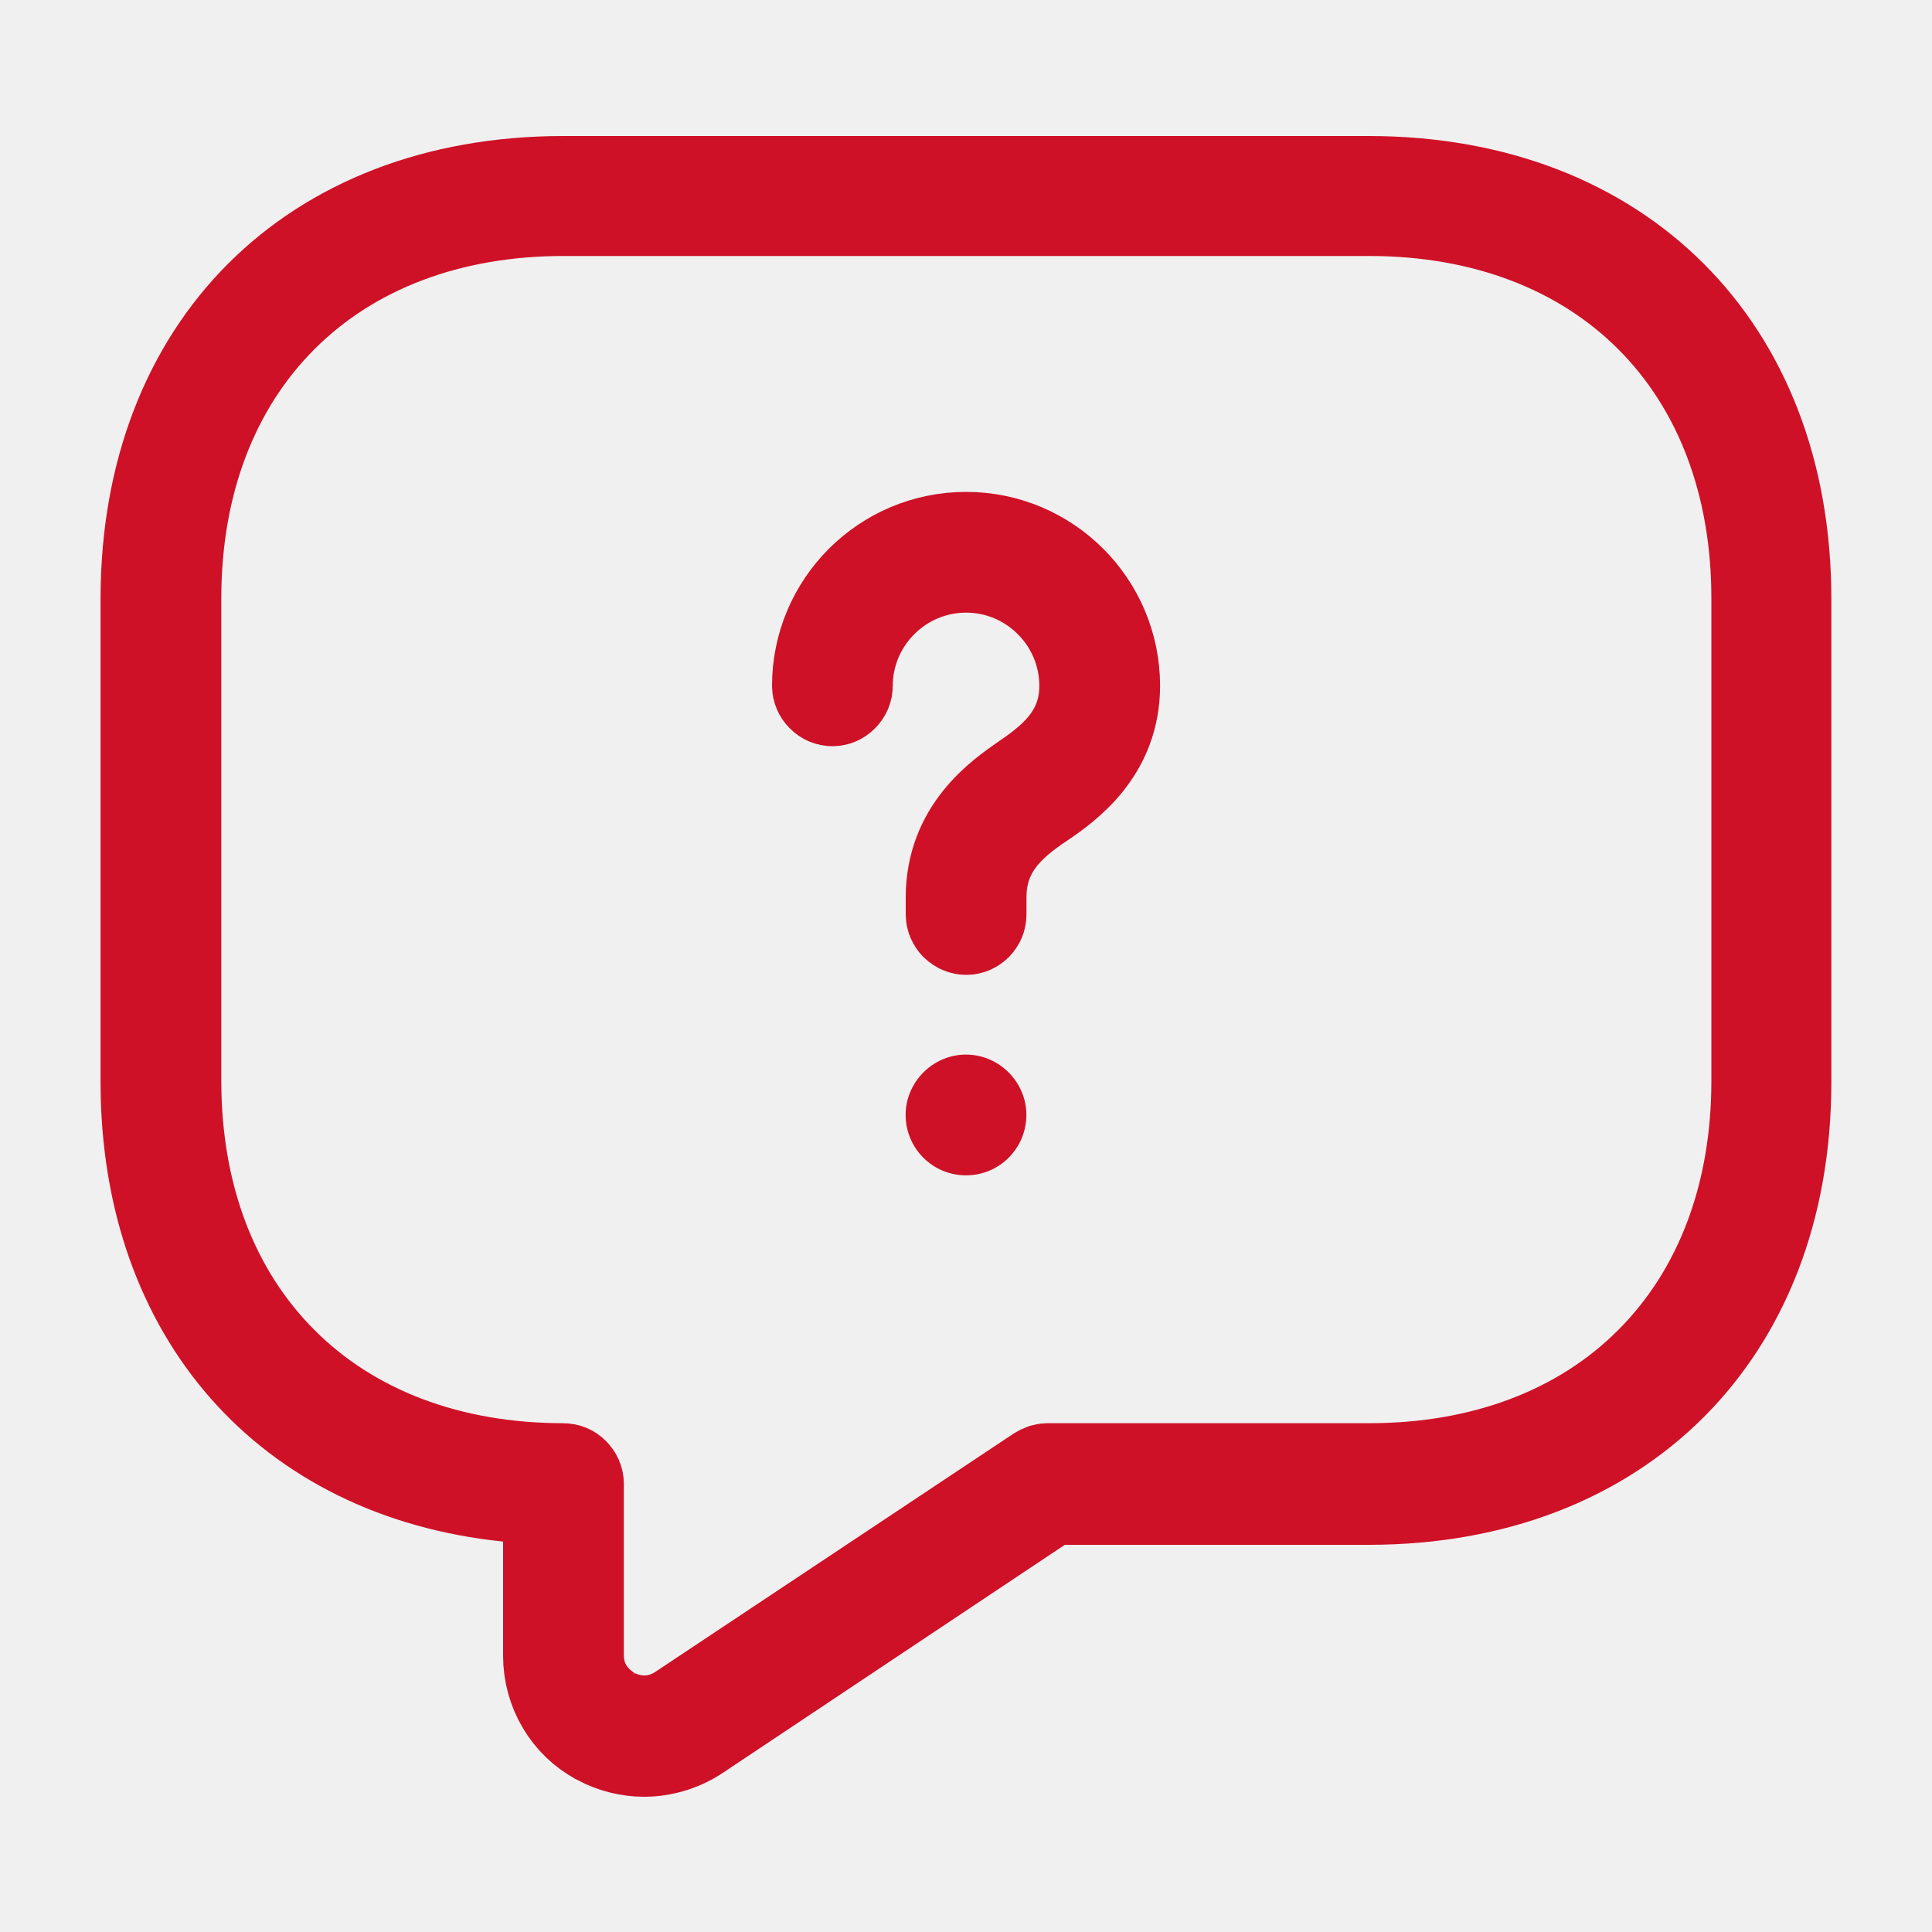
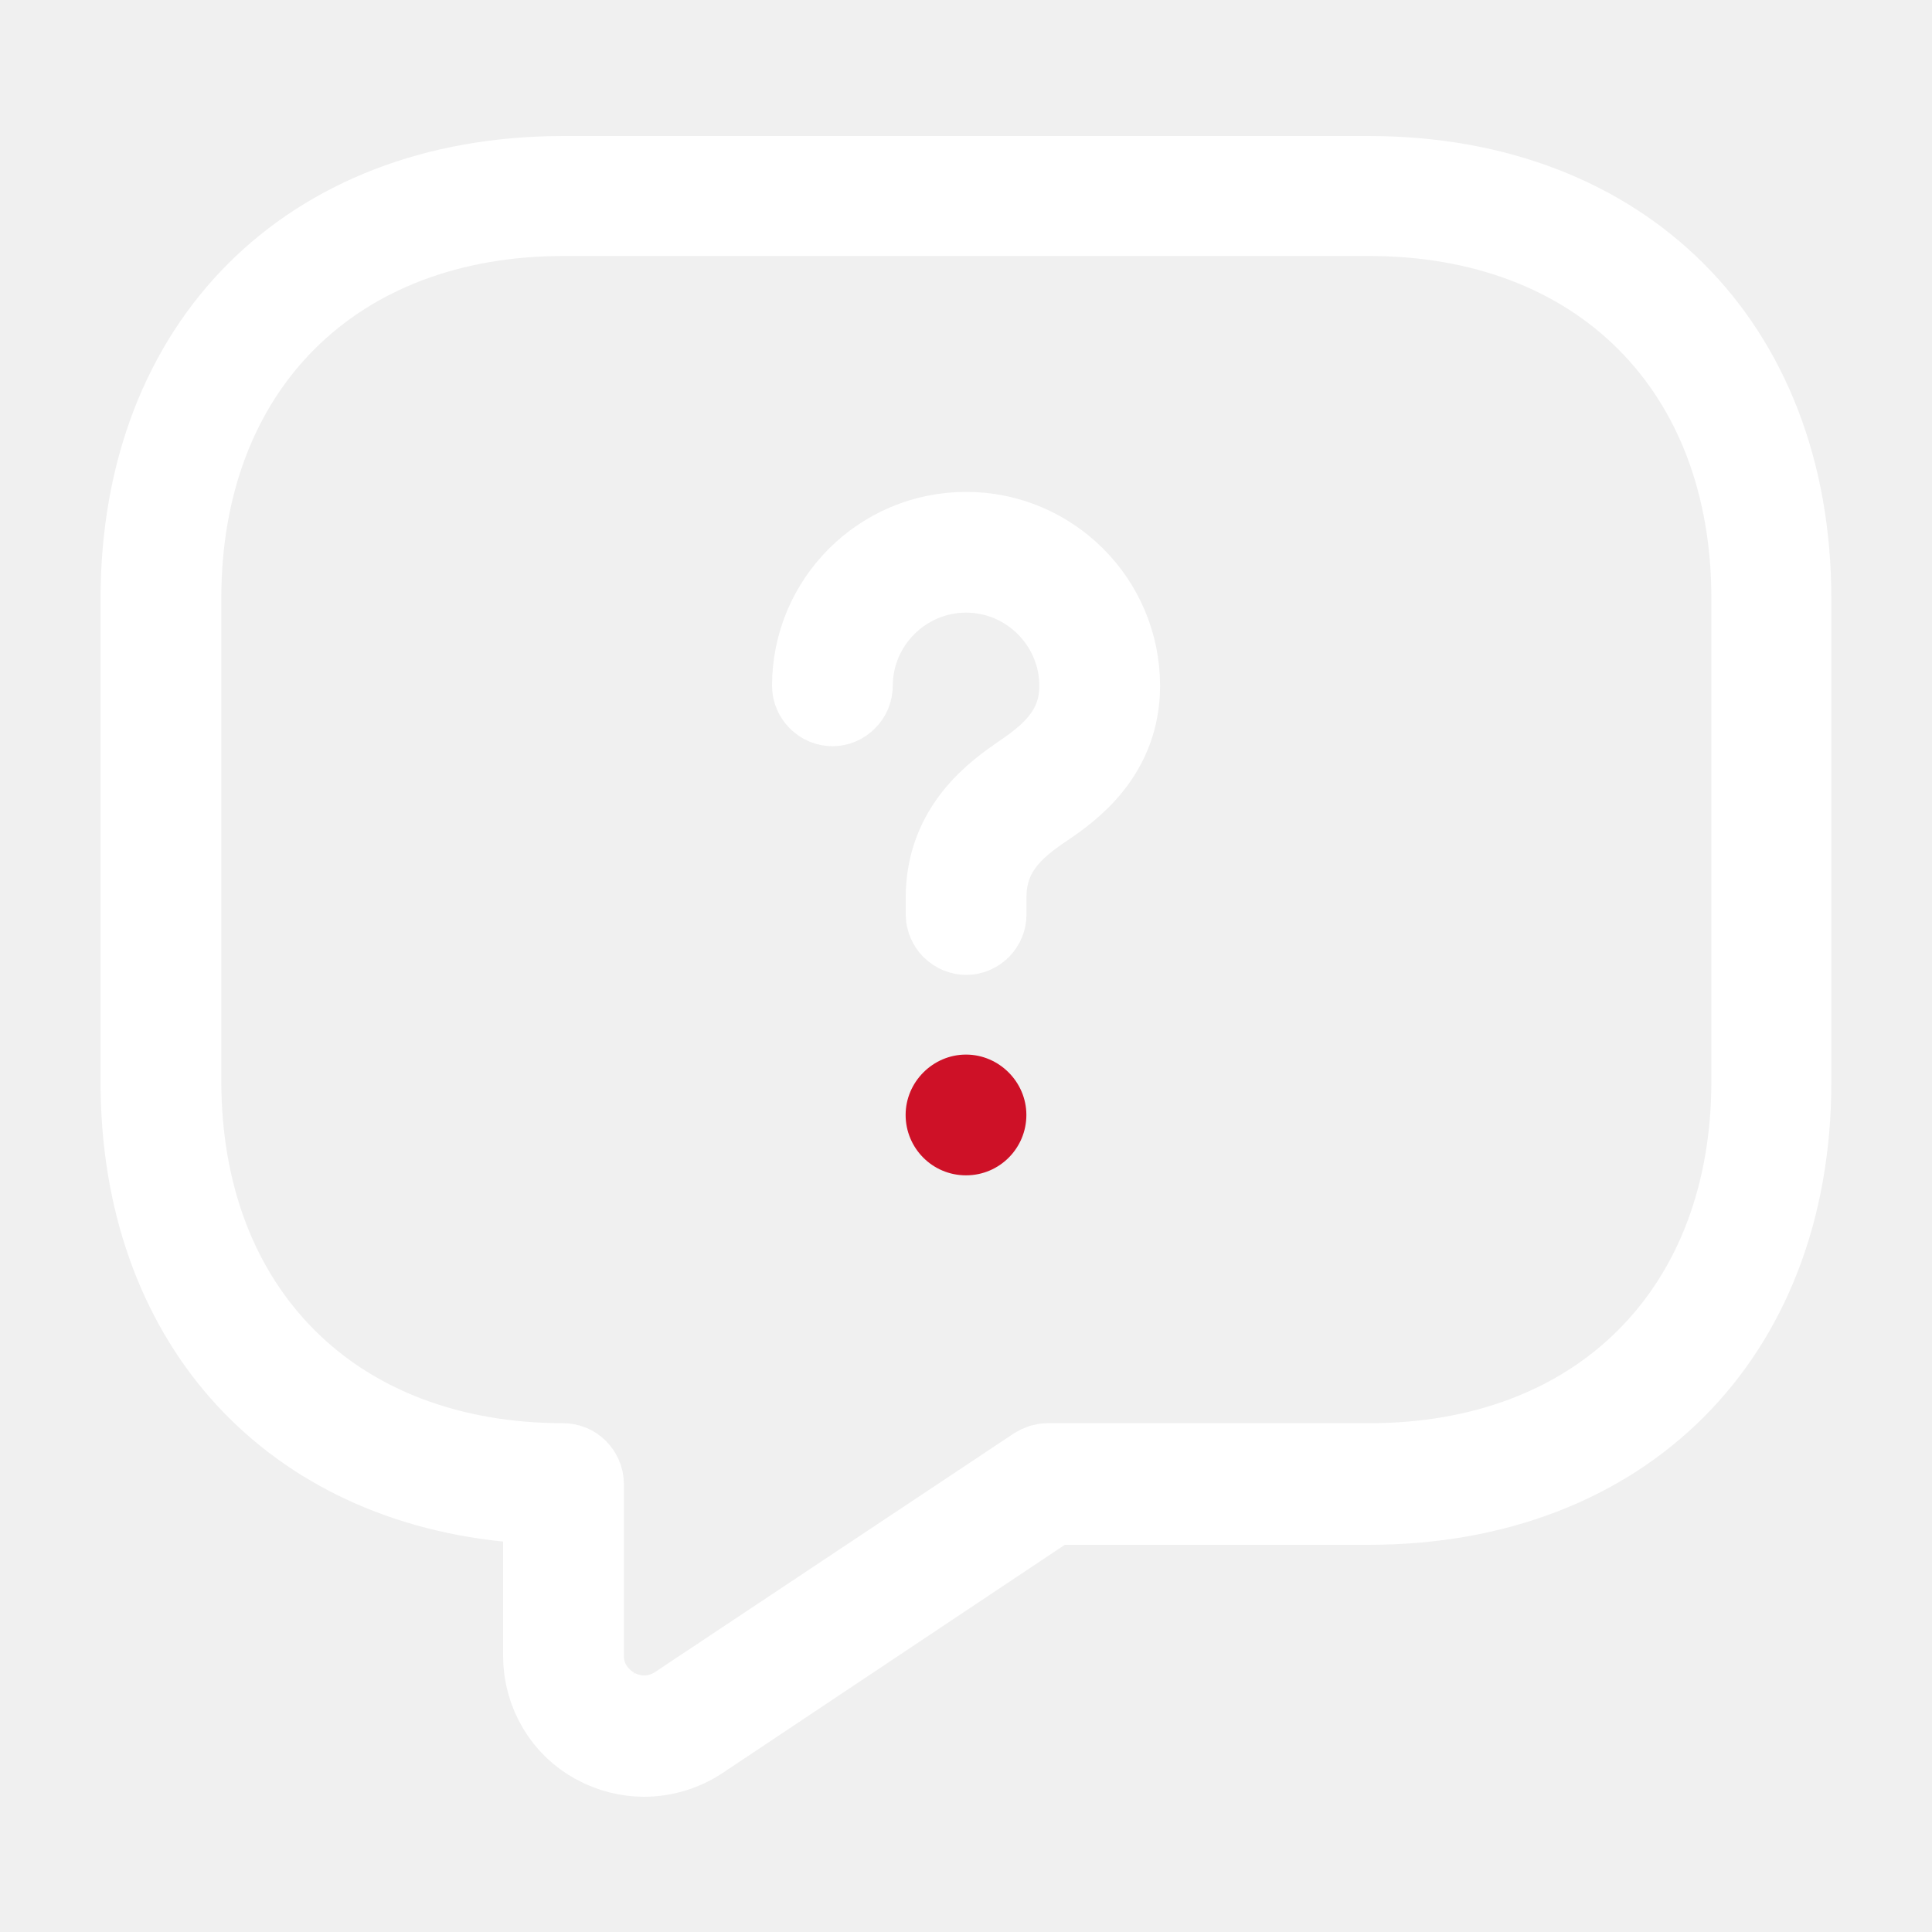
- <svg xmlns="http://www.w3.org/2000/svg" width="20" height="20" viewBox="0 0 20 20" fill="none">
-   <path d="M6.211 17.985L6.207 17.982C5.902 17.822 5.708 17.495 5.708 17.142V15.958V15.507L5.259 15.461C4.113 15.343 3.192 14.868 2.556 14.146C1.919 13.422 1.541 12.419 1.541 11.2V6.2C1.541 4.881 1.982 3.816 2.715 3.083C3.449 2.349 4.514 1.908 5.833 1.908H14.166C15.485 1.908 16.549 2.349 17.283 3.083C18.017 3.816 18.458 4.881 18.458 6.2V11.2C18.458 12.519 18.017 13.583 17.283 14.317C16.549 15.051 15.485 15.492 14.166 15.492H11.024H10.873L10.747 15.575L7.2 17.94C7.2 17.94 7.199 17.941 7.199 17.941C7.039 18.045 6.852 18.1 6.666 18.1C6.514 18.1 6.354 18.061 6.211 17.985ZM6.309 17.745L6.558 17.329L6.309 17.745C6.464 17.839 6.757 17.917 7.051 17.73L7.051 17.73L7.06 17.724L10.768 15.258L10.768 15.258C10.779 15.251 10.793 15.244 10.807 15.239C10.822 15.235 10.834 15.233 10.841 15.233H14.174C15.359 15.233 16.38 14.848 17.105 14.122C17.83 13.397 18.216 12.377 18.216 11.192V6.192C18.216 5.007 17.83 3.986 17.105 3.261C16.38 2.536 15.359 2.15 14.174 2.15H5.833C4.648 2.15 3.627 2.536 2.902 3.261C2.177 3.986 1.791 5.007 1.791 6.192V11.192C1.791 12.377 2.177 13.397 2.902 14.122C3.627 14.848 4.648 15.233 5.833 15.233C5.863 15.233 5.894 15.245 5.92 15.271C5.945 15.297 5.958 15.328 5.958 15.358V17.133C5.958 17.504 6.21 17.686 6.309 17.745Z" fill="#CE1127" stroke="#CE1127" />
-   <path d="M10.001 9.592C9.97 9.592 9.939 9.579 9.913 9.554C9.888 9.528 9.876 9.497 9.876 9.467V9.292C9.876 8.608 10.361 8.266 10.632 8.08C10.8 7.966 10.961 7.839 11.076 7.678C11.208 7.494 11.259 7.3 11.259 7.1C11.259 6.407 10.693 5.842 10.001 5.842C9.308 5.842 8.742 6.407 8.742 7.1C8.742 7.13 8.73 7.161 8.704 7.187C8.679 7.213 8.647 7.225 8.617 7.225C8.587 7.225 8.556 7.213 8.53 7.187C8.504 7.161 8.492 7.13 8.492 7.1C8.492 6.268 9.168 5.592 10.001 5.592C10.833 5.592 11.509 6.268 11.509 7.1C11.509 7.767 11.029 8.11 10.772 8.285C10.597 8.401 10.429 8.531 10.31 8.698C10.173 8.889 10.126 9.09 10.126 9.292V9.467C10.126 9.536 10.07 9.592 10.001 9.592Z" fill="#CE1127" stroke="#CE1127" />
+ <svg xmlns="http://www.w3.org/2000/svg" width="20" height="20" viewBox="0 0 20 20" fill="#FFFFFF">
+   <path d="M6.211 17.985L6.207 17.982C5.902 17.822 5.708 17.495 5.708 17.142V15.958V15.507L5.259 15.461C4.113 15.343 3.192 14.868 2.556 14.146C1.919 13.422 1.541 12.419 1.541 11.2V6.2C1.541 4.881 1.982 3.816 2.715 3.083C3.449 2.349 4.514 1.908 5.833 1.908H14.166C15.485 1.908 16.549 2.349 17.283 3.083C18.017 3.816 18.458 4.881 18.458 6.2V11.2C18.458 12.519 18.017 13.583 17.283 14.317C16.549 15.051 15.485 15.492 14.166 15.492H11.024H10.873L10.747 15.575L7.2 17.94C7.2 17.94 7.199 17.941 7.199 17.941C7.039 18.045 6.852 18.1 6.666 18.1C6.514 18.1 6.354 18.061 6.211 17.985ZM6.309 17.745L6.558 17.329L6.309 17.745C6.464 17.839 6.757 17.917 7.051 17.73L7.051 17.73L7.06 17.724L10.768 15.258L10.768 15.258C10.779 15.251 10.793 15.244 10.807 15.239C10.822 15.235 10.834 15.233 10.841 15.233H14.174C15.359 15.233 16.38 14.848 17.105 14.122C17.83 13.397 18.216 12.377 18.216 11.192V6.192C18.216 5.007 17.83 3.986 17.105 3.261C16.38 2.536 15.359 2.15 14.174 2.15H5.833C4.648 2.15 3.627 2.536 2.902 3.261C2.177 3.986 1.791 5.007 1.791 6.192V11.192C1.791 12.377 2.177 13.397 2.902 14.122C3.627 14.848 4.648 15.233 5.833 15.233C5.863 15.233 5.894 15.245 5.92 15.271C5.945 15.297 5.958 15.328 5.958 15.358V17.133C5.958 17.504 6.21 17.686 6.309 17.745Z" fill="#FFFFFF" stroke="#FFFFFF" />
+   <path d="M10.001 9.592C9.97 9.592 9.939 9.579 9.913 9.554C9.888 9.528 9.876 9.497 9.876 9.467V9.292C9.876 8.608 10.361 8.266 10.632 8.08C10.8 7.966 10.961 7.839 11.076 7.678C11.208 7.494 11.259 7.3 11.259 7.1C11.259 6.407 10.693 5.842 10.001 5.842C9.308 5.842 8.742 6.407 8.742 7.1C8.742 7.13 8.73 7.161 8.704 7.187C8.679 7.213 8.647 7.225 8.617 7.225C8.587 7.225 8.556 7.213 8.53 7.187C8.504 7.161 8.492 7.13 8.492 7.1C8.492 6.268 9.168 5.592 10.001 5.592C10.833 5.592 11.509 6.268 11.509 7.1C11.509 7.767 11.029 8.11 10.772 8.285C10.597 8.401 10.429 8.531 10.31 8.698C10.173 8.889 10.126 9.09 10.126 9.292V9.467C10.126 9.536 10.07 9.592 10.001 9.592Z" fill="#FFFFFF" stroke="#FFFFFF" />
  <path d="M10 12.167C9.65 12.167 9.375 11.883 9.375 11.542C9.375 11.2 9.658 10.917 10 10.917C10.342 10.917 10.625 11.2 10.625 11.542C10.625 11.883 10.35 12.167 10 12.167Z" fill="#CE1127" />
</svg>
